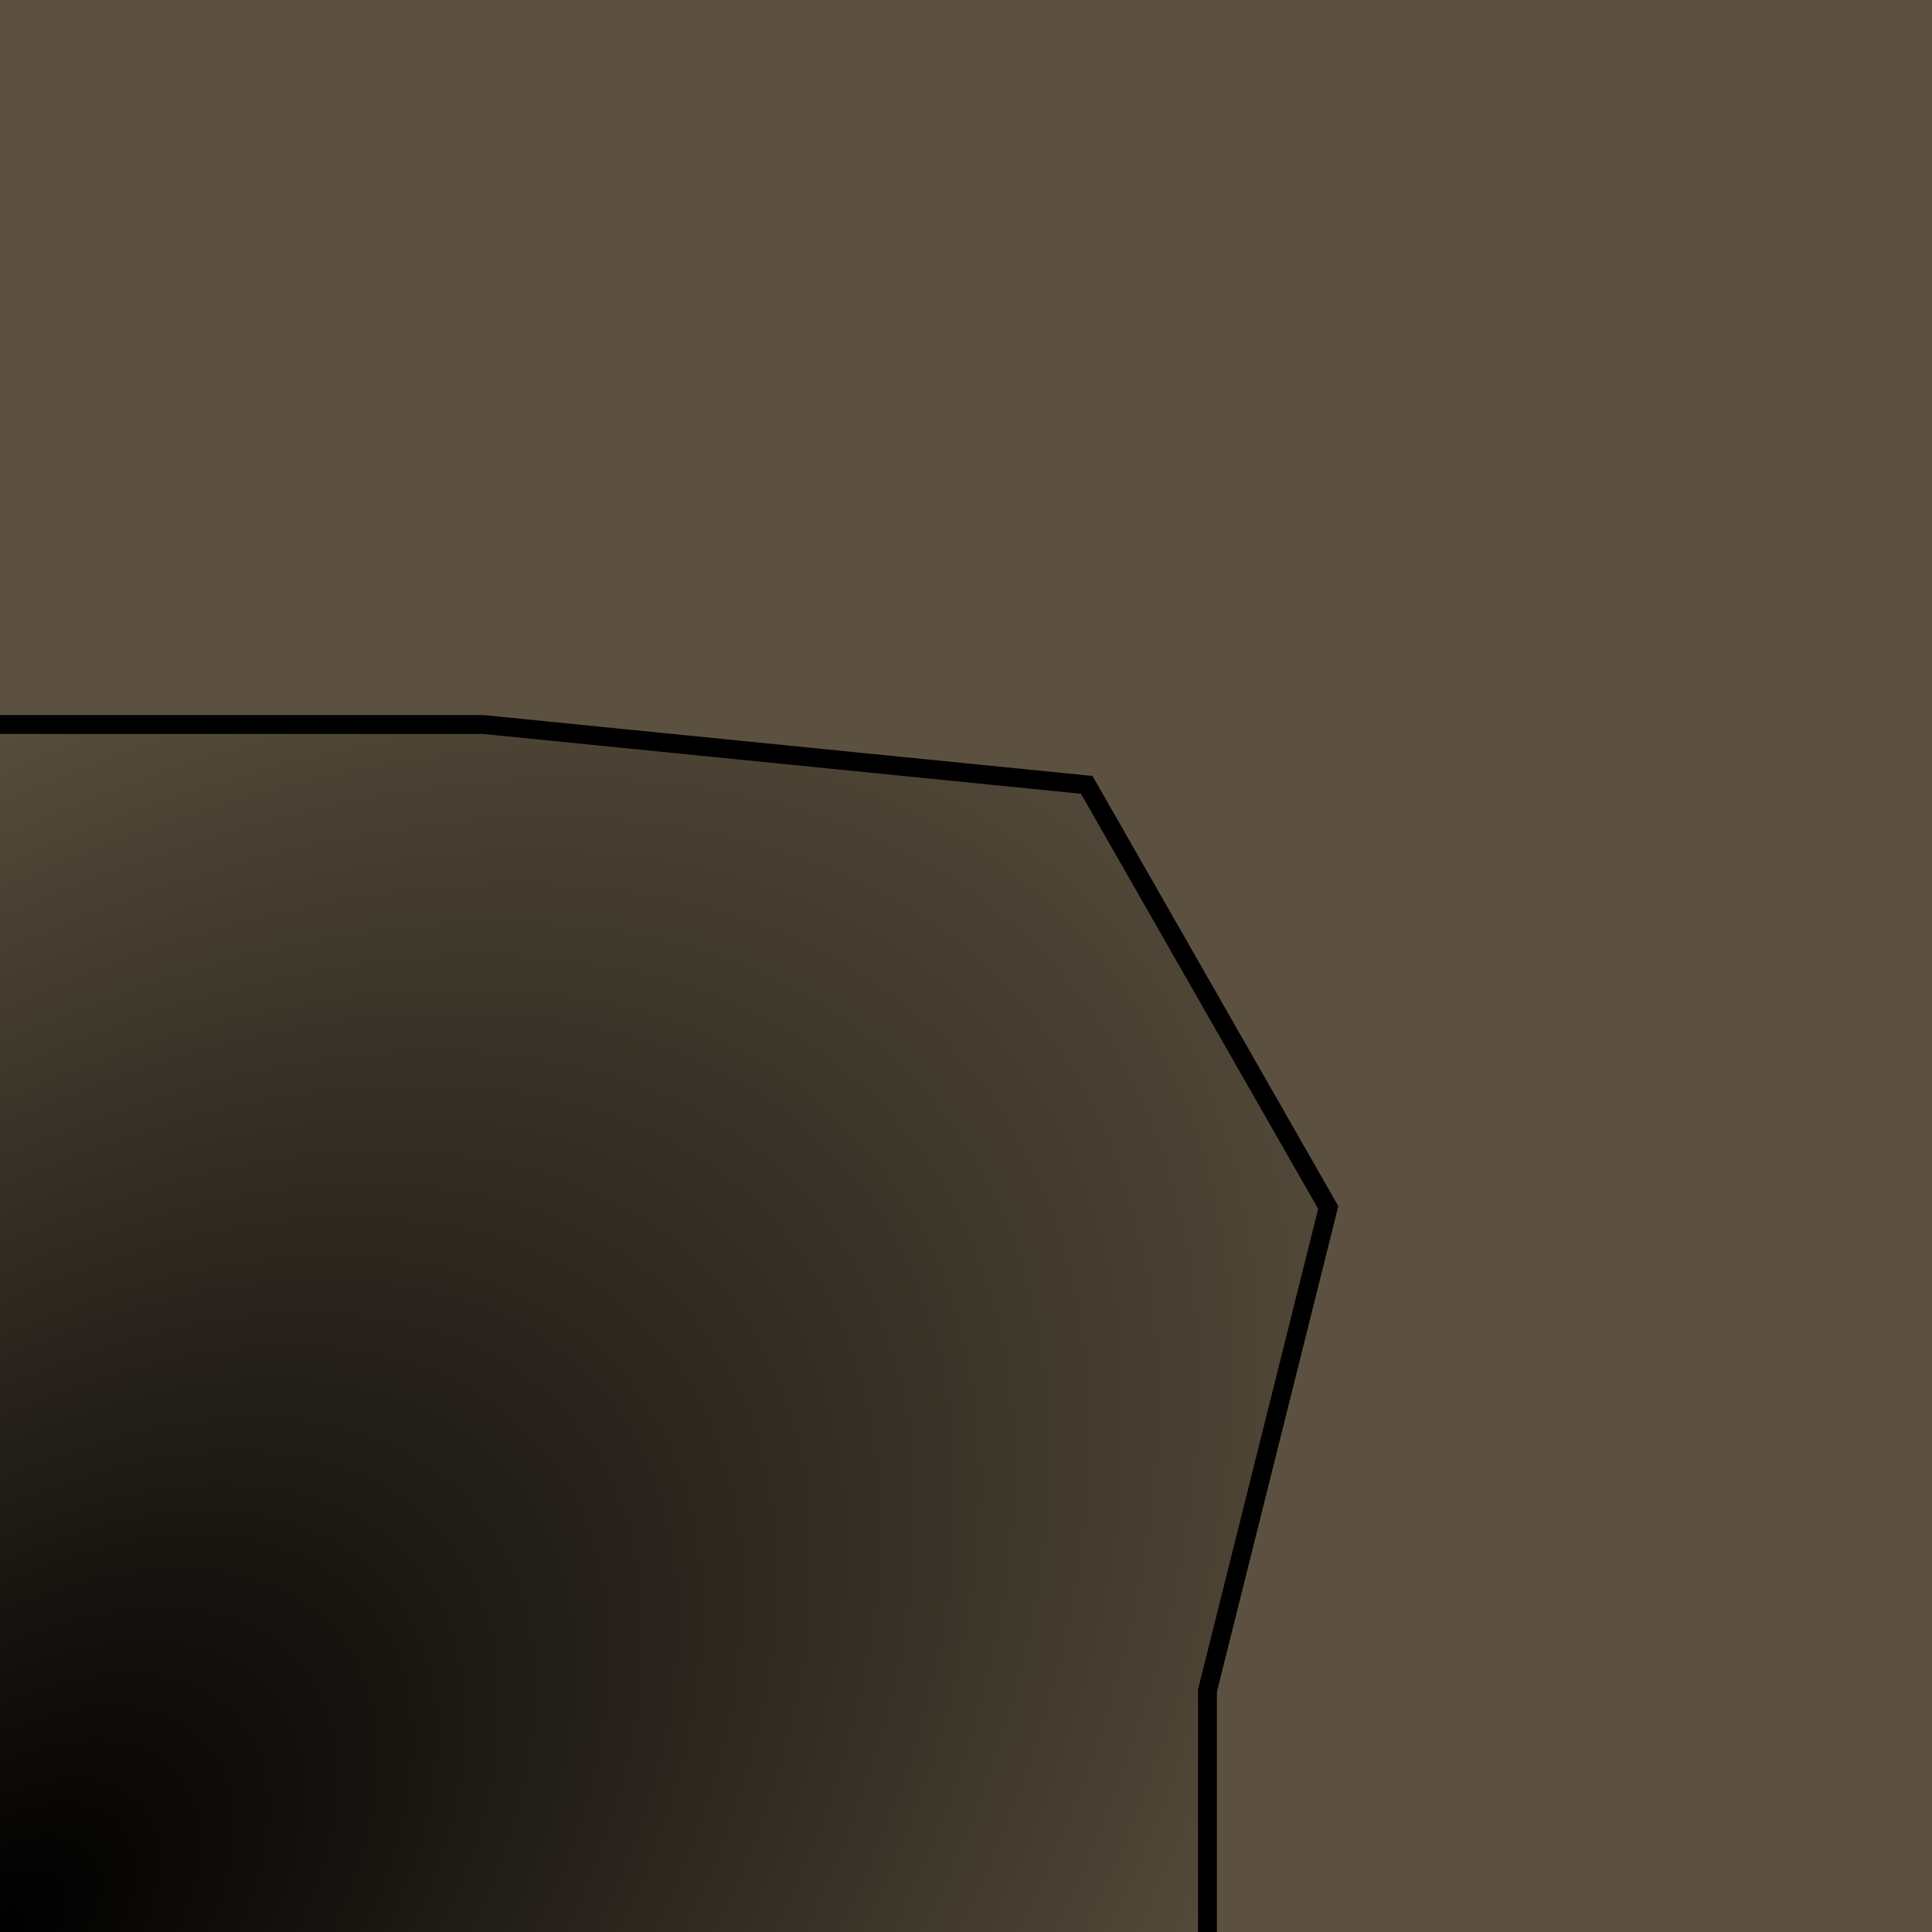
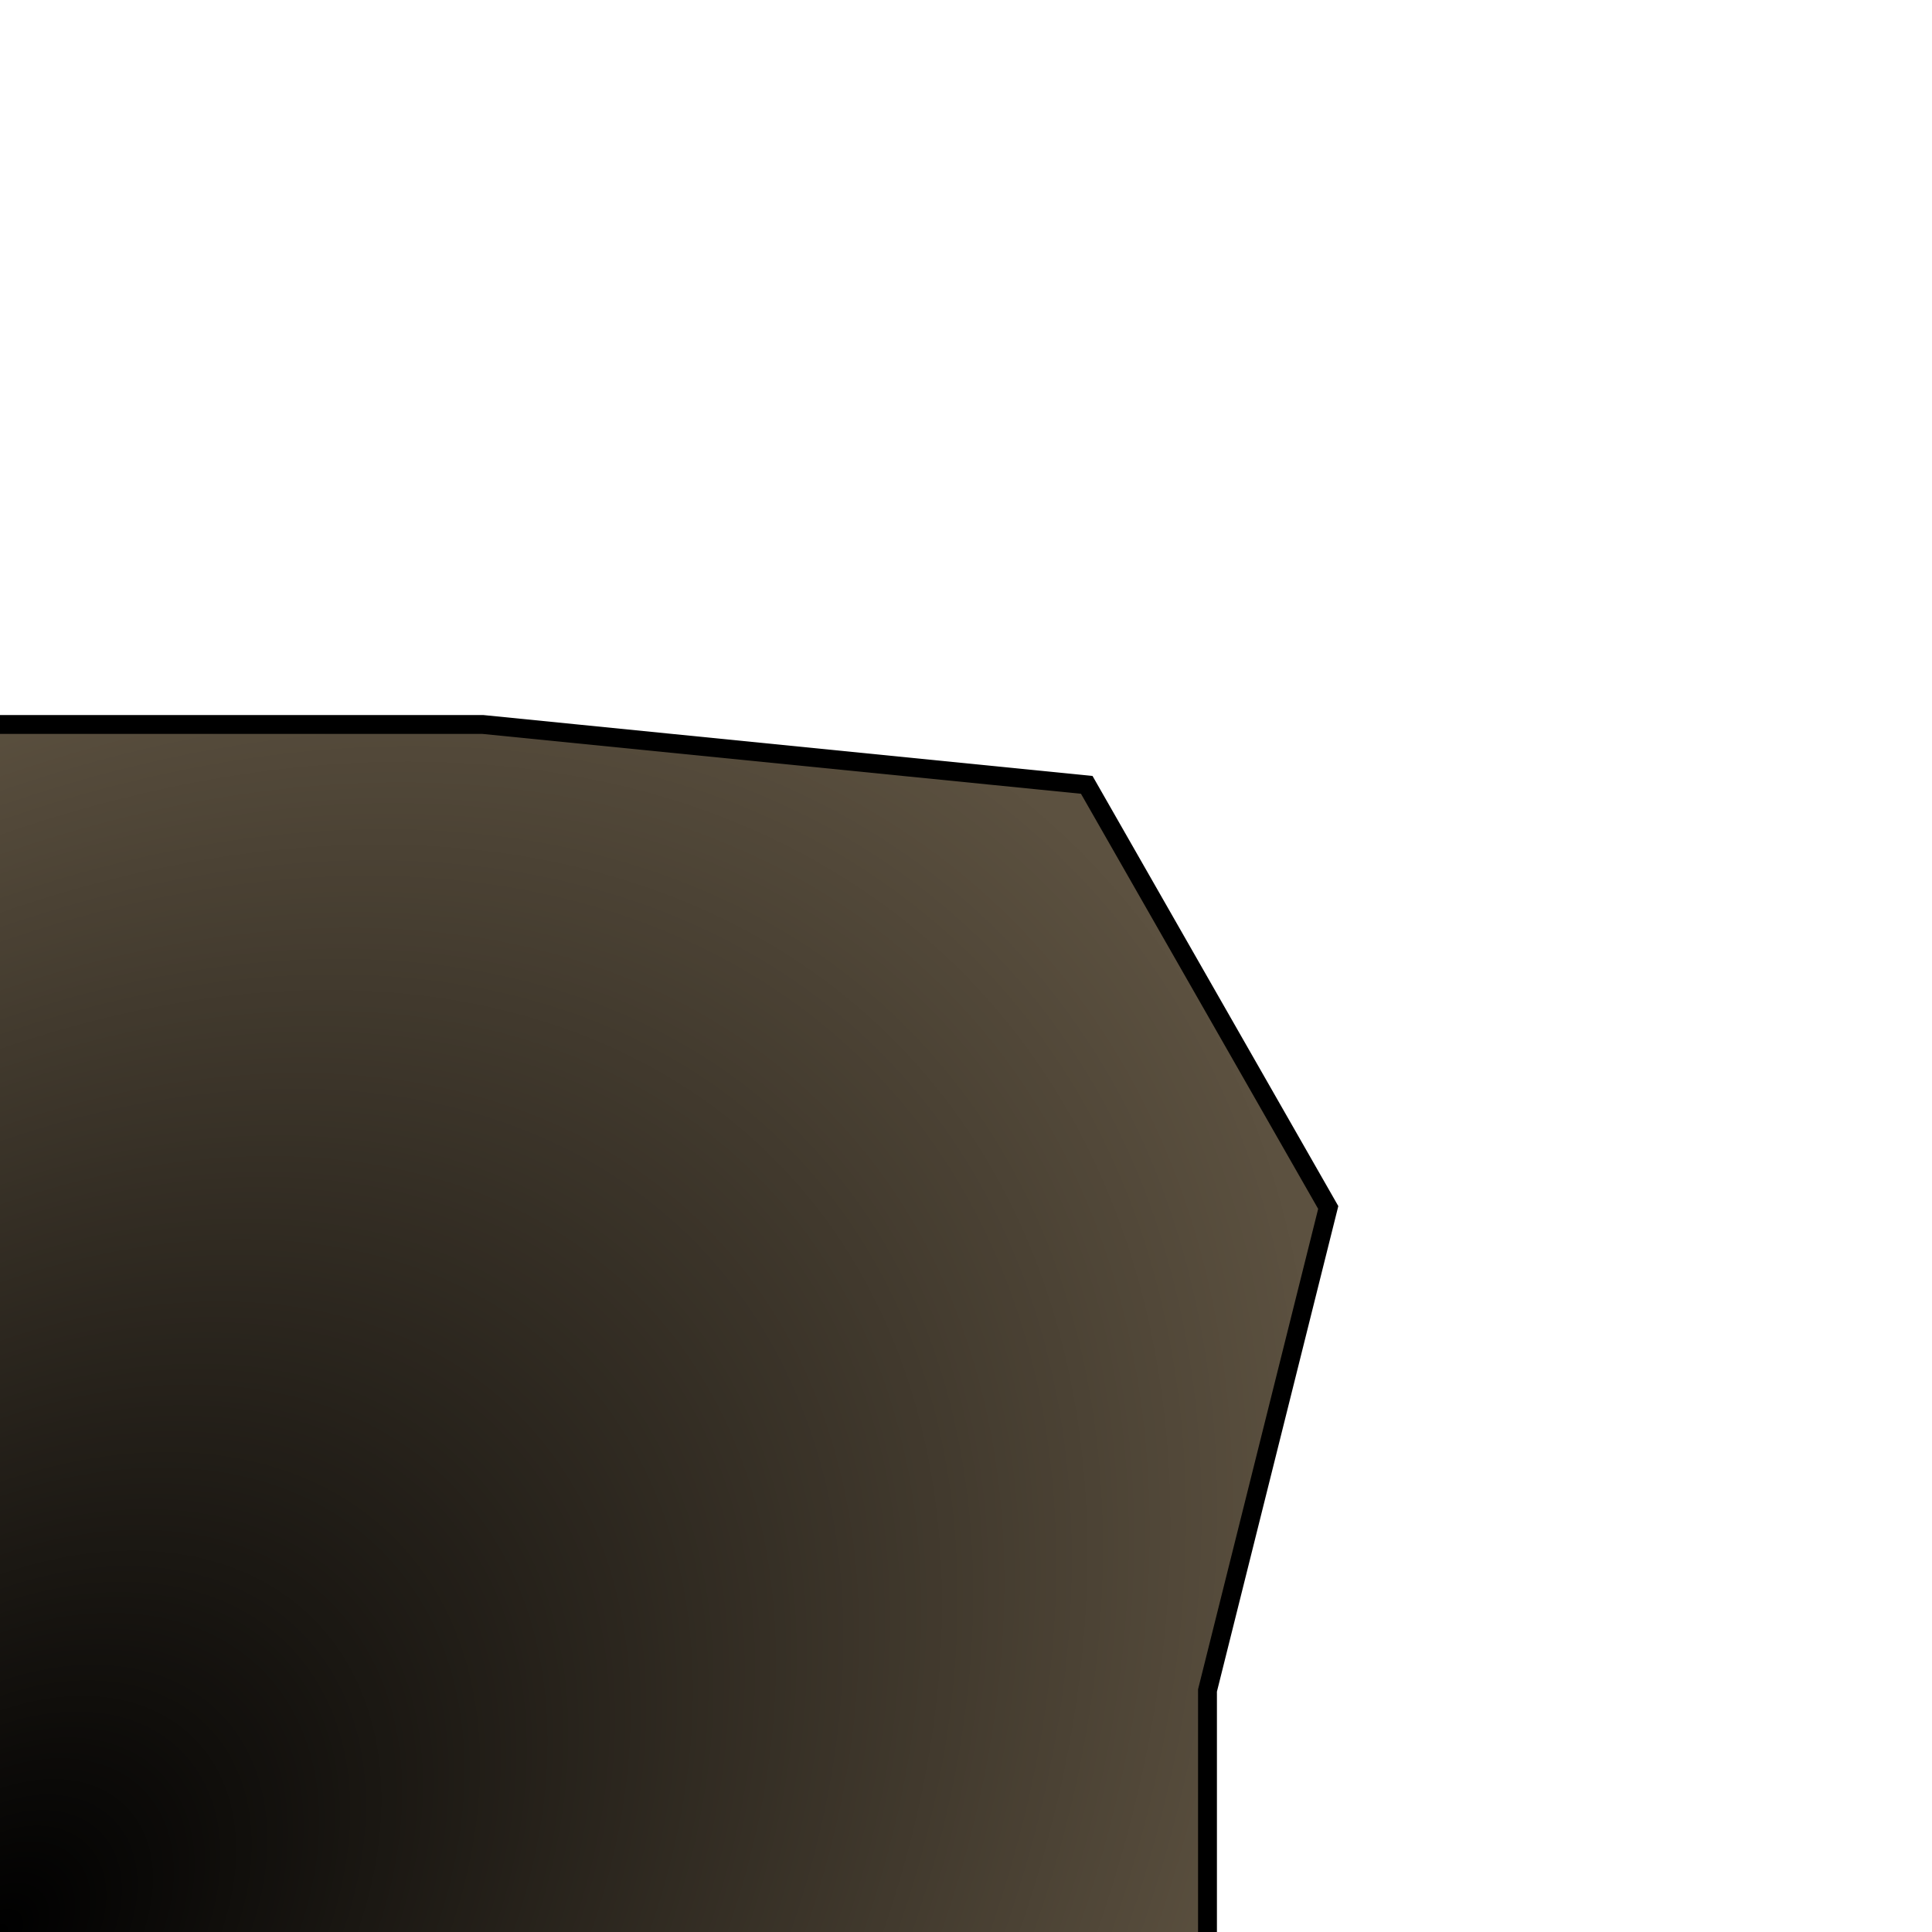
<svg xmlns="http://www.w3.org/2000/svg" xmlns:ns1="http://www.openswatchbook.org/uri/2009/osb" xmlns:xlink="http://www.w3.org/1999/xlink" width="512" height="512" viewBox="0 0 135.467 135.467" version="1.1" id="svg837">
  <defs id="defs831">
-     <linearGradient id="linearGradient2015-9">
+     <linearGradient id="linearGradient2015-9-9">
      <stop style="stop-color:#000000;stop-opacity:1;" offset="0" id="stop2011" />
      <stop style="stop-color:#000000;stop-opacity:0;" offset="1" id="stop2013" />
    </linearGradient>
    <linearGradient ns1:paint="gradient" id="linearGradient1440">
      <stop id="stop2006" offset="0" style="stop-color:#000000;stop-opacity:1;" />
      <stop id="stop2008" offset="1" style="stop-color:#000000;stop-opacity:0;" />
    </linearGradient>
-     <radialGradient xlink:href="#linearGradient2015-9" id="radialGradient6229" cx="-16.082" cy="250.242" fx="-16.082" fy="250.242" r="46.567" gradientTransform="matrix(1.986116,-1.833338,1.090909,1.181818,-241.0512,-28.22328)" gradientUnits="userSpaceOnUse" />
+     <radialGradient xlink:href="#linearGradient2015-9-9" id="radialGradient6229" cx="-16.082" cy="250.242" fx="-16.082" fy="250.242" r="46.567" gradientTransform="matrix(1.636364,-1.636364,1.137272,1.137272,-258.2778,-13.90843)" gradientUnits="userSpaceOnUse" />
  </defs>
-   <g id="layer2">
-     <path transform="translate(0,-161.5333)" style="fill:#5c5140;fill-opacity:1;stroke:#000000;stroke-width:0;stroke-linecap:butt;stroke-linejoin:miter;stroke-miterlimit:4;stroke-dasharray:none;stroke-opacity:1" d="M 135.467,161.533 V 297 H 0 V 161.533 Z" id="path1444" />
-   </g>
+   <g id="layer2" />
  <g id="layer1" transform="translate(0,-161.5333)">
-     <path style="opacity:1;fill:url(#radialGradient6229);fill-opacity:1;stroke:#000000;stroke-width:0;stroke-linecap:butt;stroke-linejoin:miter;stroke-miterlimit:4;stroke-dasharray:none;stroke-opacity:1" d="m 0,212.333 33.867,0 42.333,4.233 16.933,29.633 -8.467,33.867 v 16.933 H 0 v 1e-5 z" id="path1408" />
+     <path style="opacity:1;fill:#5c5140;fill-opacity:1;stroke:#000000;stroke-width:0;stroke-linecap:butt;stroke-linejoin:miter;stroke-miterlimit:4;stroke-dasharray:none;stroke-opacity:1" d="M 4.0000028e-7,212.333 H 33.867 l 42.333,4.233 16.933,29.633 -8.467,33.867 v 16.933 H 4.0000028e-7 v 1e-5 z" id="path1408-5" />
    <path style="fill:none;stroke:#000000;stroke-width:1.323;stroke-linecap:butt;stroke-linejoin:miter;stroke-miterlimit:4;stroke-dasharray:none;stroke-opacity:1" d="m 0,212.333 33.867,0 42.333,4.233 16.933,29.633 -8.467,33.867 v 16.933" id="path2027" />
  </g>
+   <g id="layer3" style="display:inline">
+     <path transform="translate(0,-161.5333)" style="opacity:1;fill:url(#radialGradient6229);fill-opacity:1;stroke:#000000;stroke-width:0;stroke-linecap:butt;stroke-linejoin:miter;stroke-miterlimit:4;stroke-dasharray:none;stroke-opacity:1" d="m 0,212.333 h 33.867 l 42.333,4.233 16.933,29.633 -8.467,33.867 v 16.933 H 0 v 1e-5 z" id="path1408" />
+   </g>
</svg>
